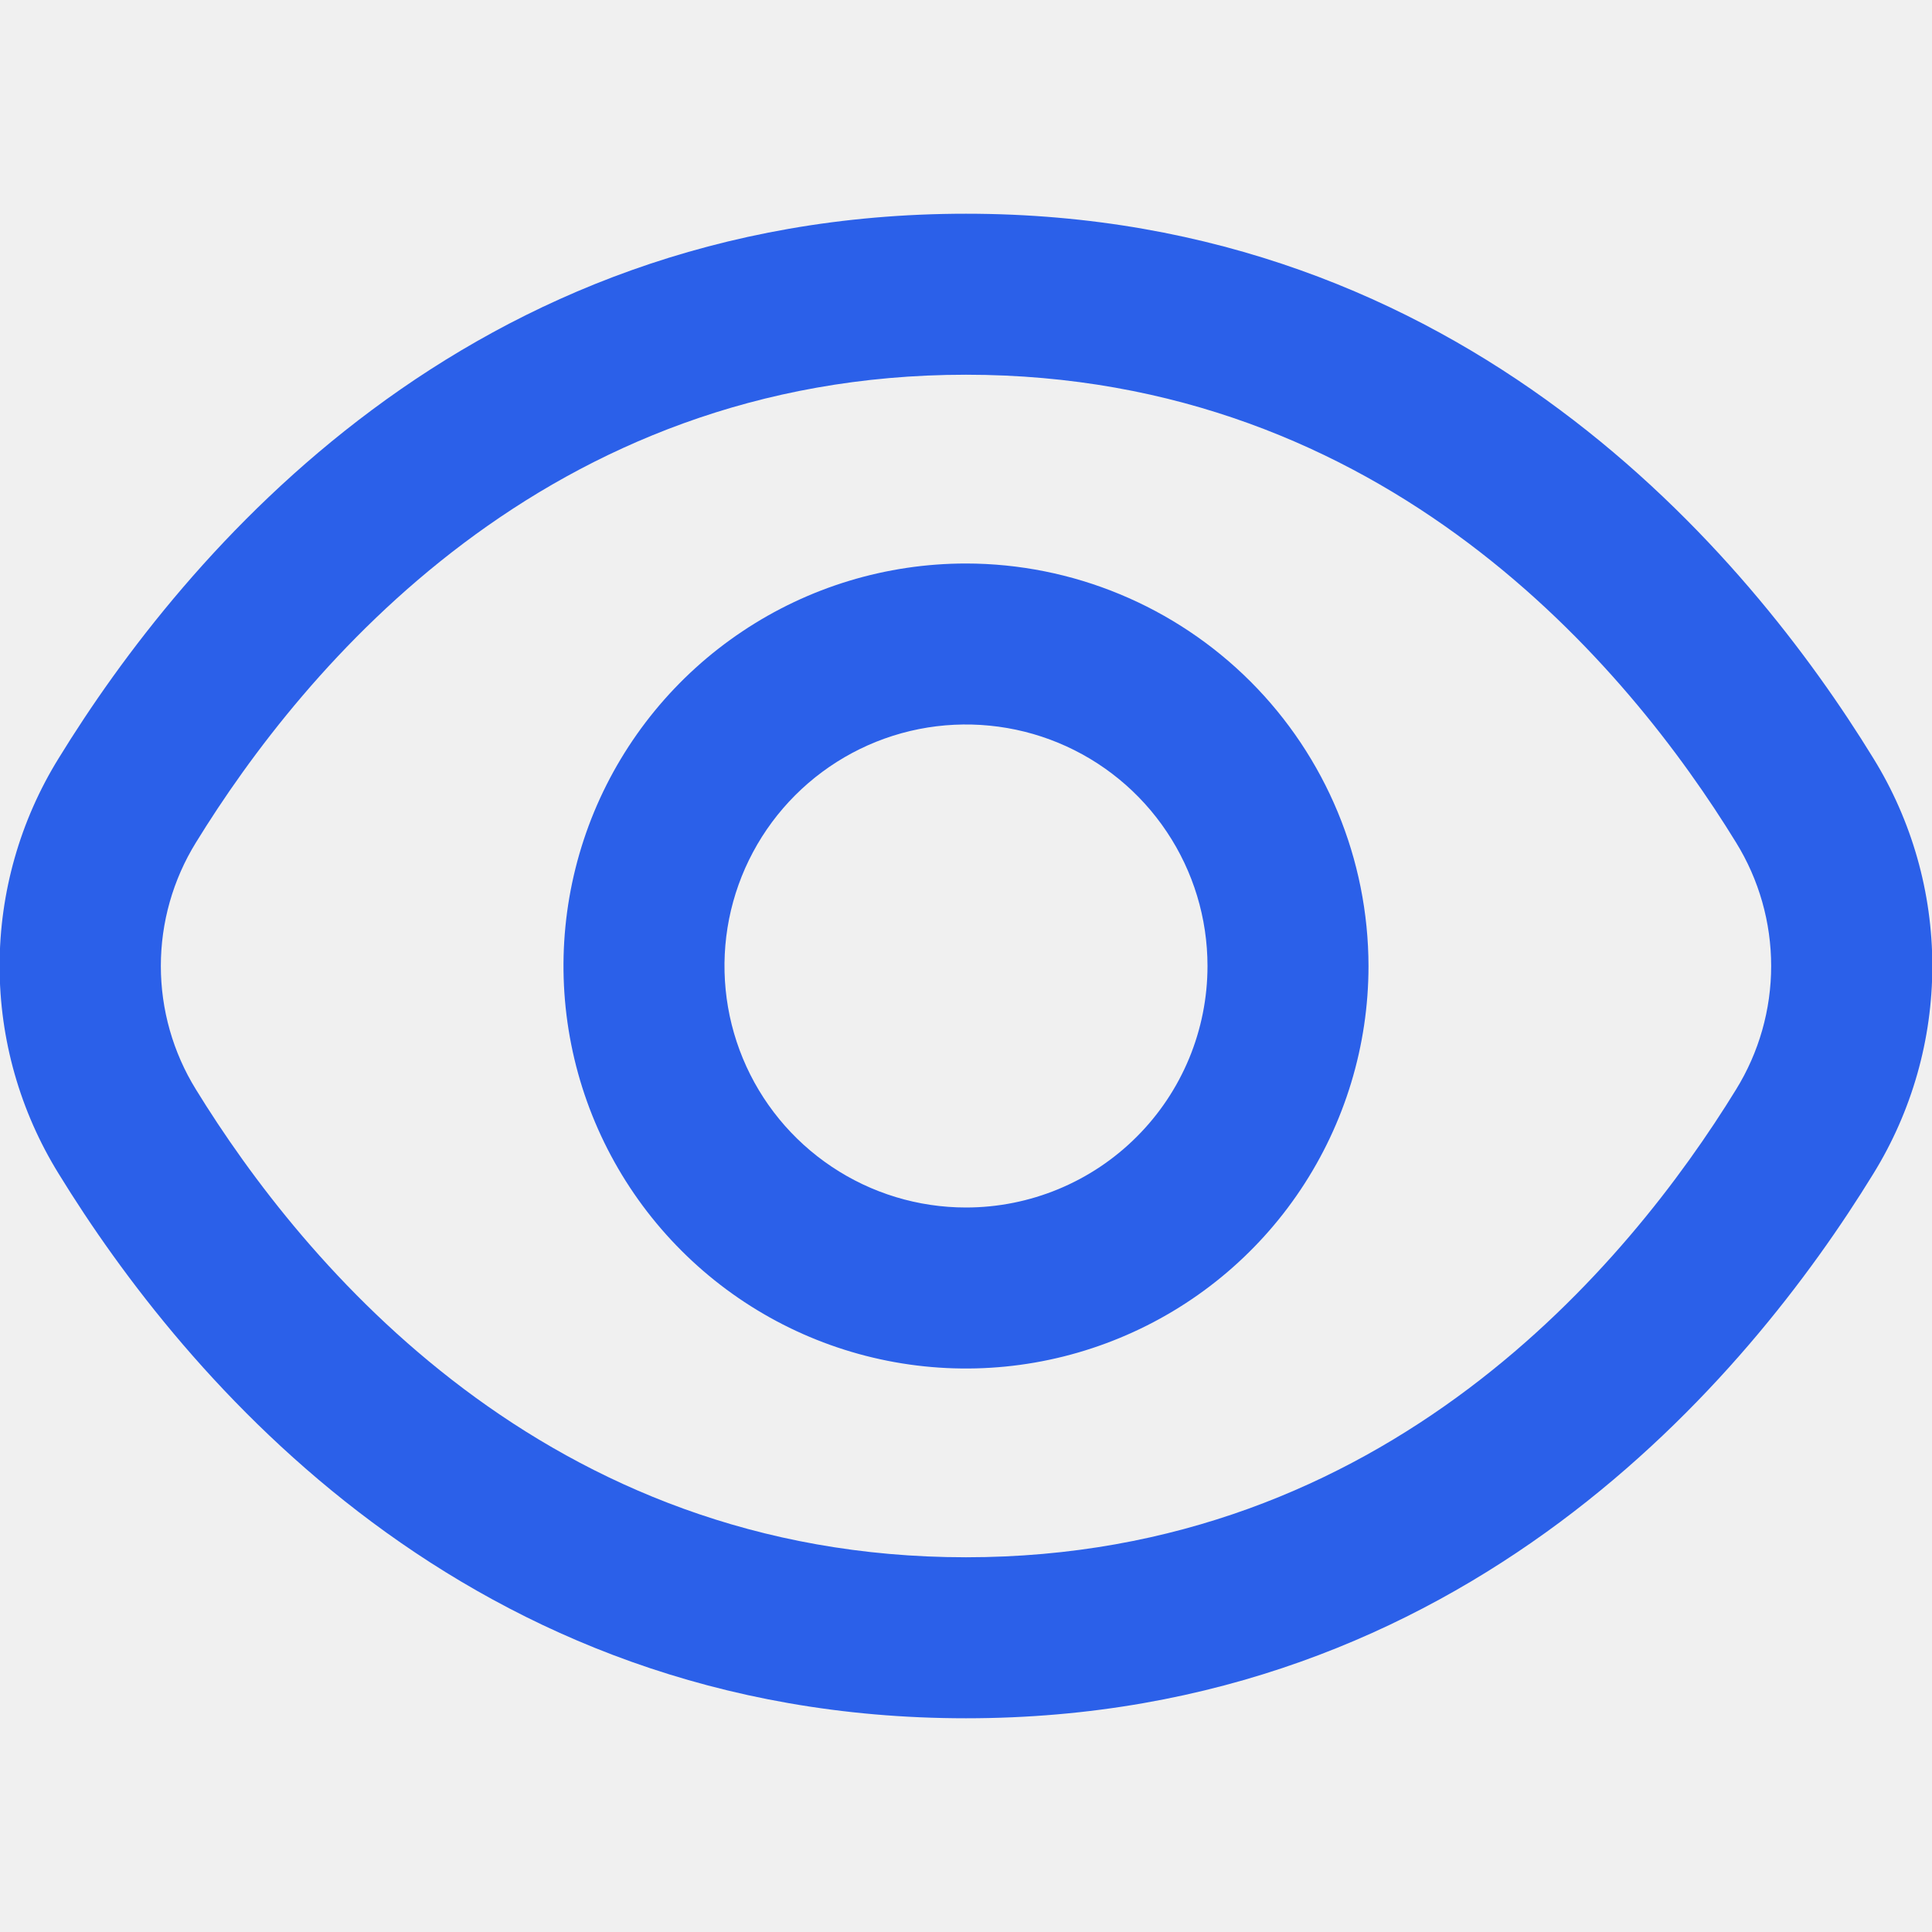
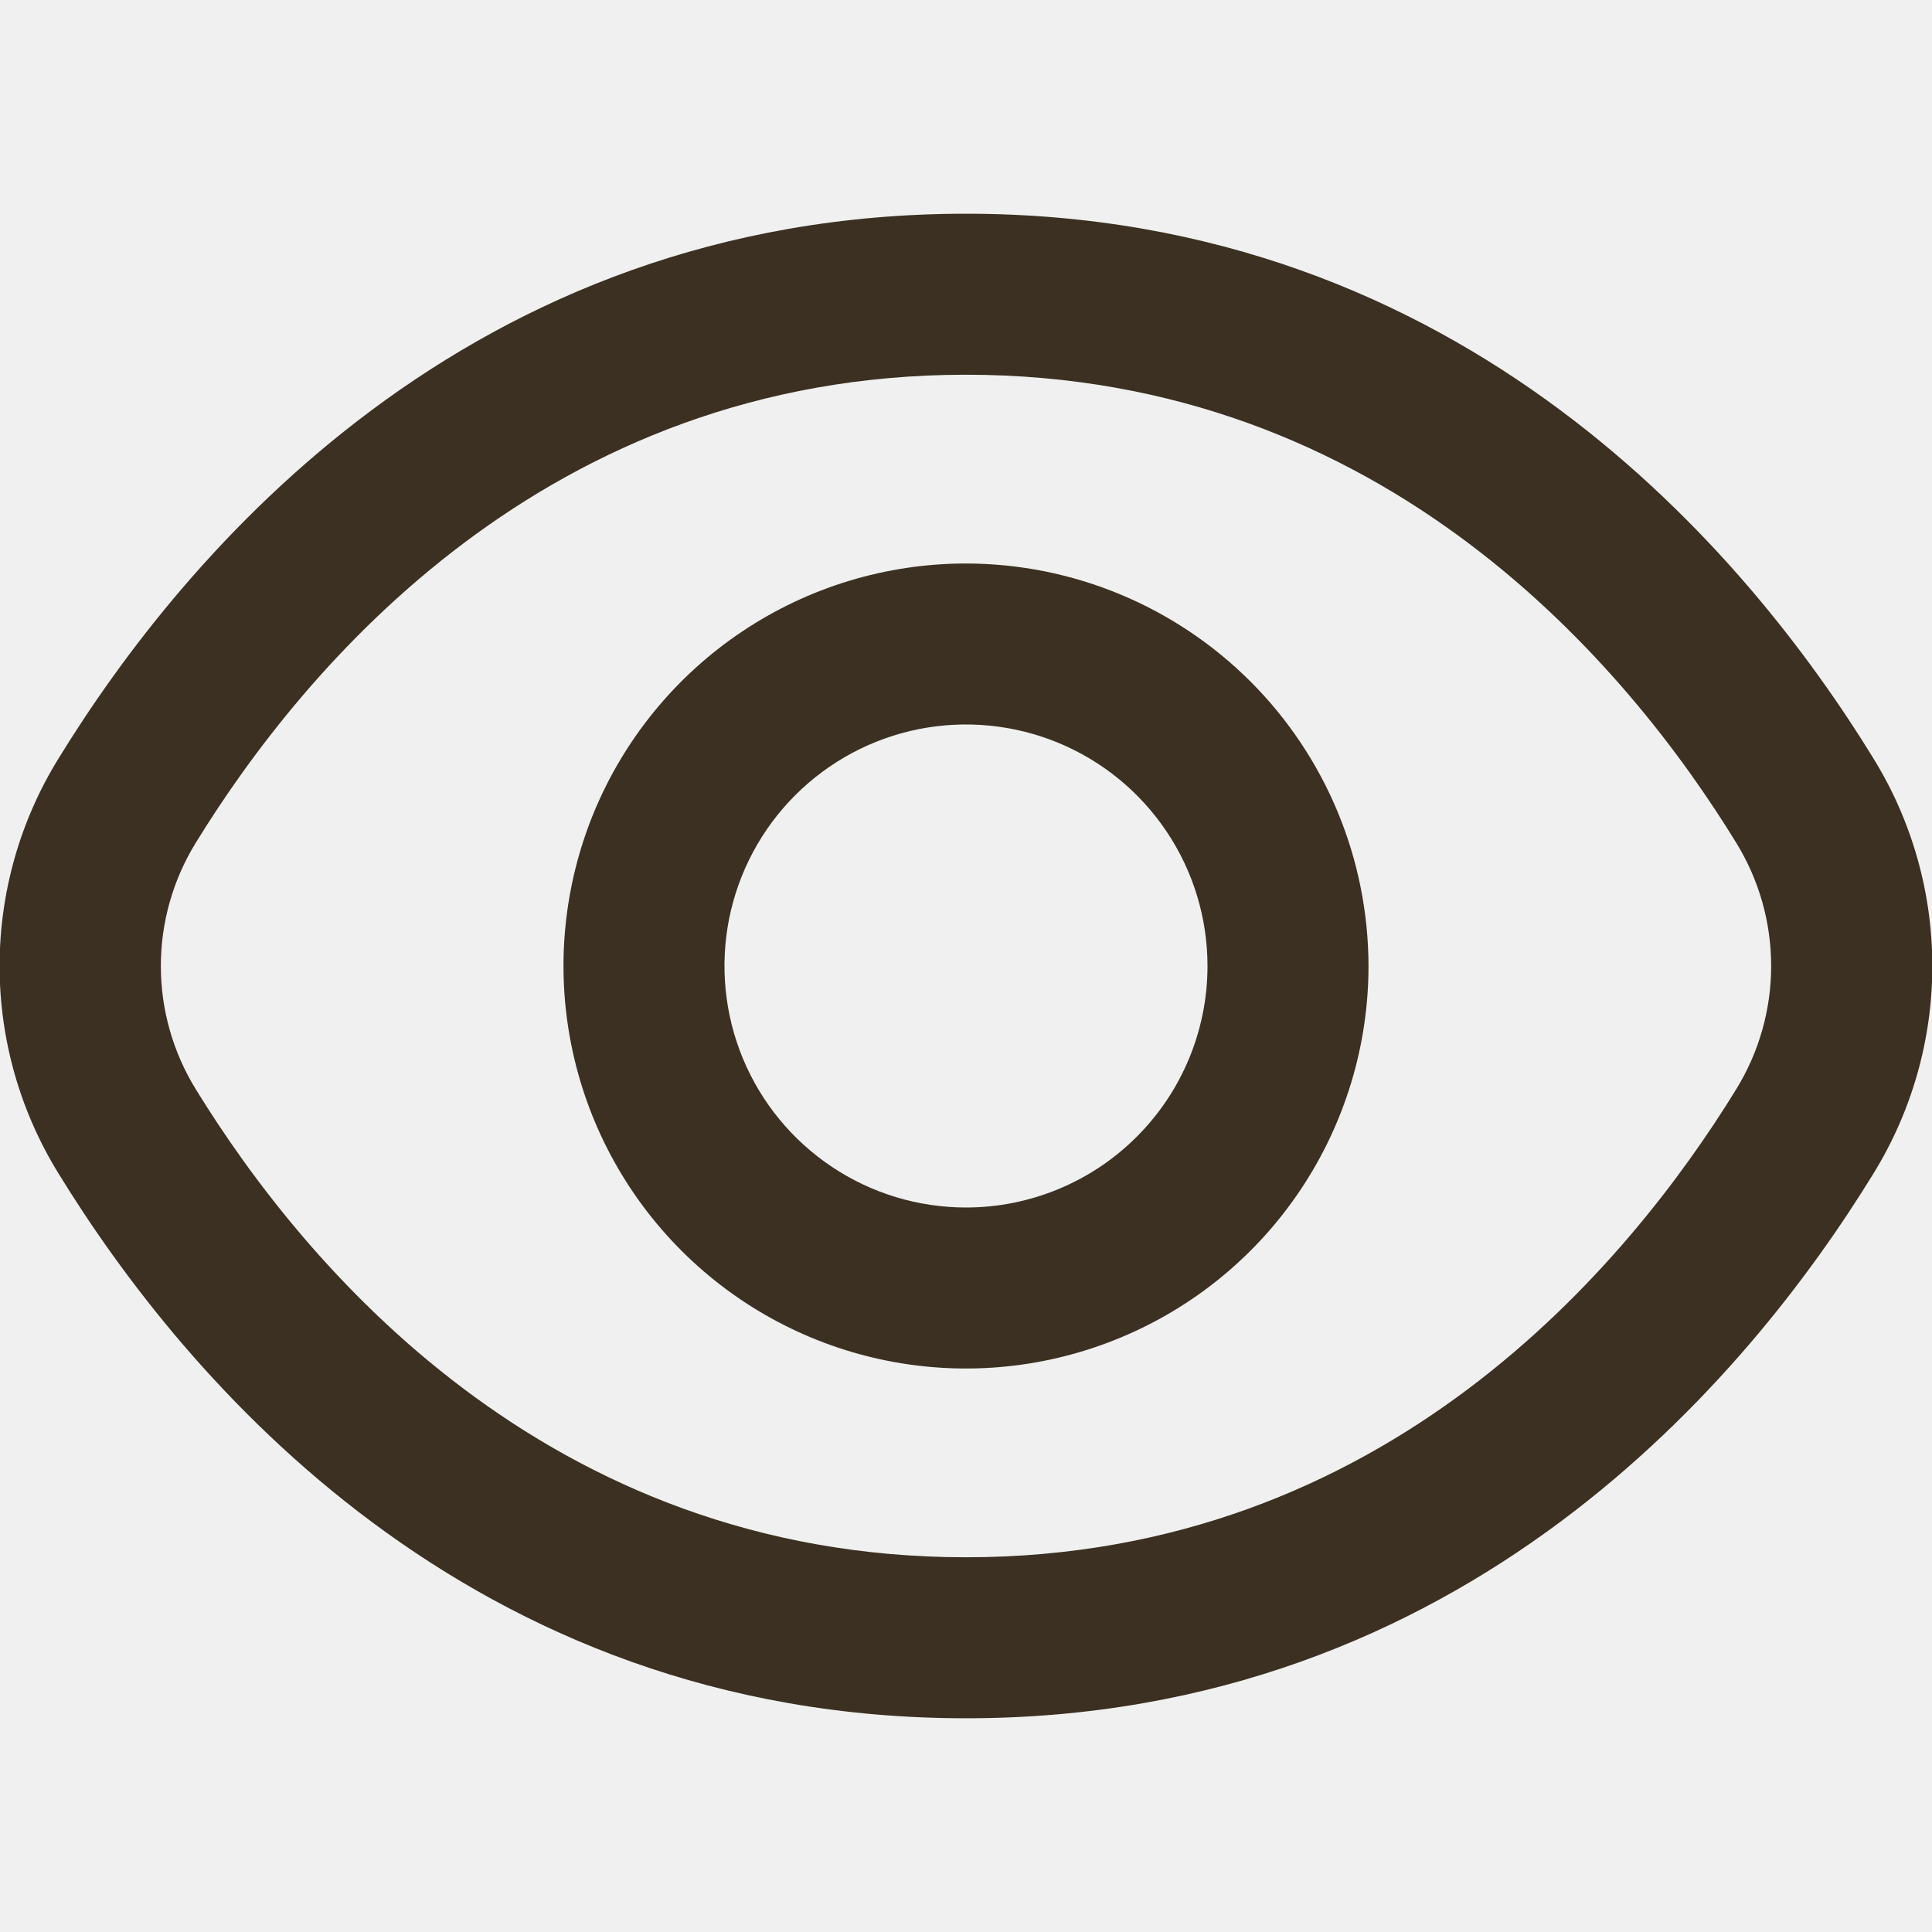
<svg xmlns="http://www.w3.org/2000/svg" width="24" height="24" viewBox="0 0 24 24" fill="none">
  <g clip-path="url(#clip0_232_464)">
-     <path d="M23.271 9.419C21.72 6.893 18.192 2.655 12 2.655C5.808 2.655 2.28 6.893 0.729 9.419C0.249 10.194 -0.005 11.088 -0.005 12C-0.005 12.912 0.249 13.805 0.729 14.581C2.28 17.107 5.808 21.345 12 21.345C18.192 21.345 21.72 17.107 23.271 14.581C23.75 13.805 24.004 12.912 24.004 12C24.004 11.088 23.75 10.194 23.271 9.419V9.419ZM21.566 13.534C20.234 15.7 17.219 19.345 12 19.345C6.781 19.345 3.766 15.7 2.434 13.534C2.149 13.073 1.998 12.542 1.998 12C1.998 11.458 2.149 10.927 2.434 10.466C3.766 8.3 6.781 4.655 12 4.655C17.219 4.655 20.234 8.296 21.566 10.466C21.851 10.927 22.002 11.458 22.002 12C22.002 12.542 21.851 13.073 21.566 13.534V13.534Z" fill="#2B60E9" />
-     <path d="M12 7C11.011 7 10.044 7.293 9.222 7.843C8.4 8.392 7.759 9.173 7.38 10.086C7.002 11 6.903 12.005 7.096 12.975C7.289 13.945 7.765 14.836 8.464 15.535C9.163 16.235 10.054 16.711 11.024 16.904C11.994 17.097 12.999 16.998 13.913 16.619C14.827 16.241 15.608 15.6 16.157 14.778C16.706 13.956 17 12.989 17 12C16.998 10.674 16.471 9.403 15.534 8.466C14.596 7.529 13.325 7.001 12 7V7ZM12 15C11.406 15 10.826 14.824 10.333 14.494C9.84 14.165 9.455 13.696 9.228 13.148C9.001 12.6 8.942 11.996 9.057 11.415C9.173 10.833 9.459 10.298 9.878 9.879C10.298 9.459 10.832 9.173 11.415 9.057C11.996 8.942 12.6 9.001 13.148 9.228C13.696 9.455 14.165 9.84 14.494 10.333C14.824 10.826 15 11.406 15 12C15 12.796 14.684 13.559 14.121 14.121C13.559 14.684 12.795 15 12 15Z" fill="#2B60E9" />
+     <path d="M23.271 9.419C21.72 6.893 18.192 2.655 12 2.655C5.808 2.655 2.28 6.893 0.729 9.419C0.249 10.194 -0.005 11.088 -0.005 12C-0.005 12.912 0.249 13.805 0.729 14.581C2.28 17.107 5.808 21.345 12 21.345C18.192 21.345 21.72 17.107 23.271 14.581C23.75 13.805 24.004 12.912 24.004 12C24.004 11.088 23.75 10.194 23.271 9.419V9.419ZM21.566 13.534C20.234 15.7 17.219 19.345 12 19.345C6.781 19.345 3.766 15.7 2.434 13.534C2.149 13.073 1.998 12.542 1.998 12C1.998 11.458 2.149 10.927 2.434 10.466C3.766 8.3 6.781 4.655 12 4.655C17.219 4.655 20.234 8.296 21.566 10.466C21.851 10.927 22.002 11.458 22.002 12C22.002 12.542 21.851 13.073 21.566 13.534V13.534Z" fill="#3B3021" />
+     <path d="M12 7C11.011 7 10.044 7.293 9.222 7.843C8.4 8.392 7.759 9.173 7.38 10.086C7.002 11 6.903 12.005 7.096 12.975C7.289 13.945 7.765 14.836 8.464 15.535C9.163 16.235 10.054 16.711 11.024 16.904C11.994 17.097 12.999 16.998 13.913 16.619C14.827 16.241 15.608 15.6 16.157 14.778C16.706 13.956 17 12.989 17 12C16.998 10.674 16.471 9.403 15.534 8.466C14.596 7.529 13.325 7.001 12 7V7ZM12 15C11.406 15 10.826 14.824 10.333 14.494C9.84 14.165 9.455 13.696 9.228 13.148C9.001 12.6 8.942 11.996 9.057 11.415C9.173 10.833 9.459 10.298 9.878 9.879C10.298 9.459 10.832 9.173 11.415 9.057C11.996 8.942 12.6 9.001 13.148 9.228C13.696 9.455 14.165 9.84 14.494 10.333C14.824 10.826 15 11.406 15 12C15 12.796 14.684 13.559 14.121 14.121C13.559 14.684 12.795 15 12 15Z" fill="#3B3021" />
  </g>
  <defs>
    <clipPath id="clip0_232_464">
      <rect width="24" height="24" fill="white" />
    </clipPath>
  </defs>
</svg>
